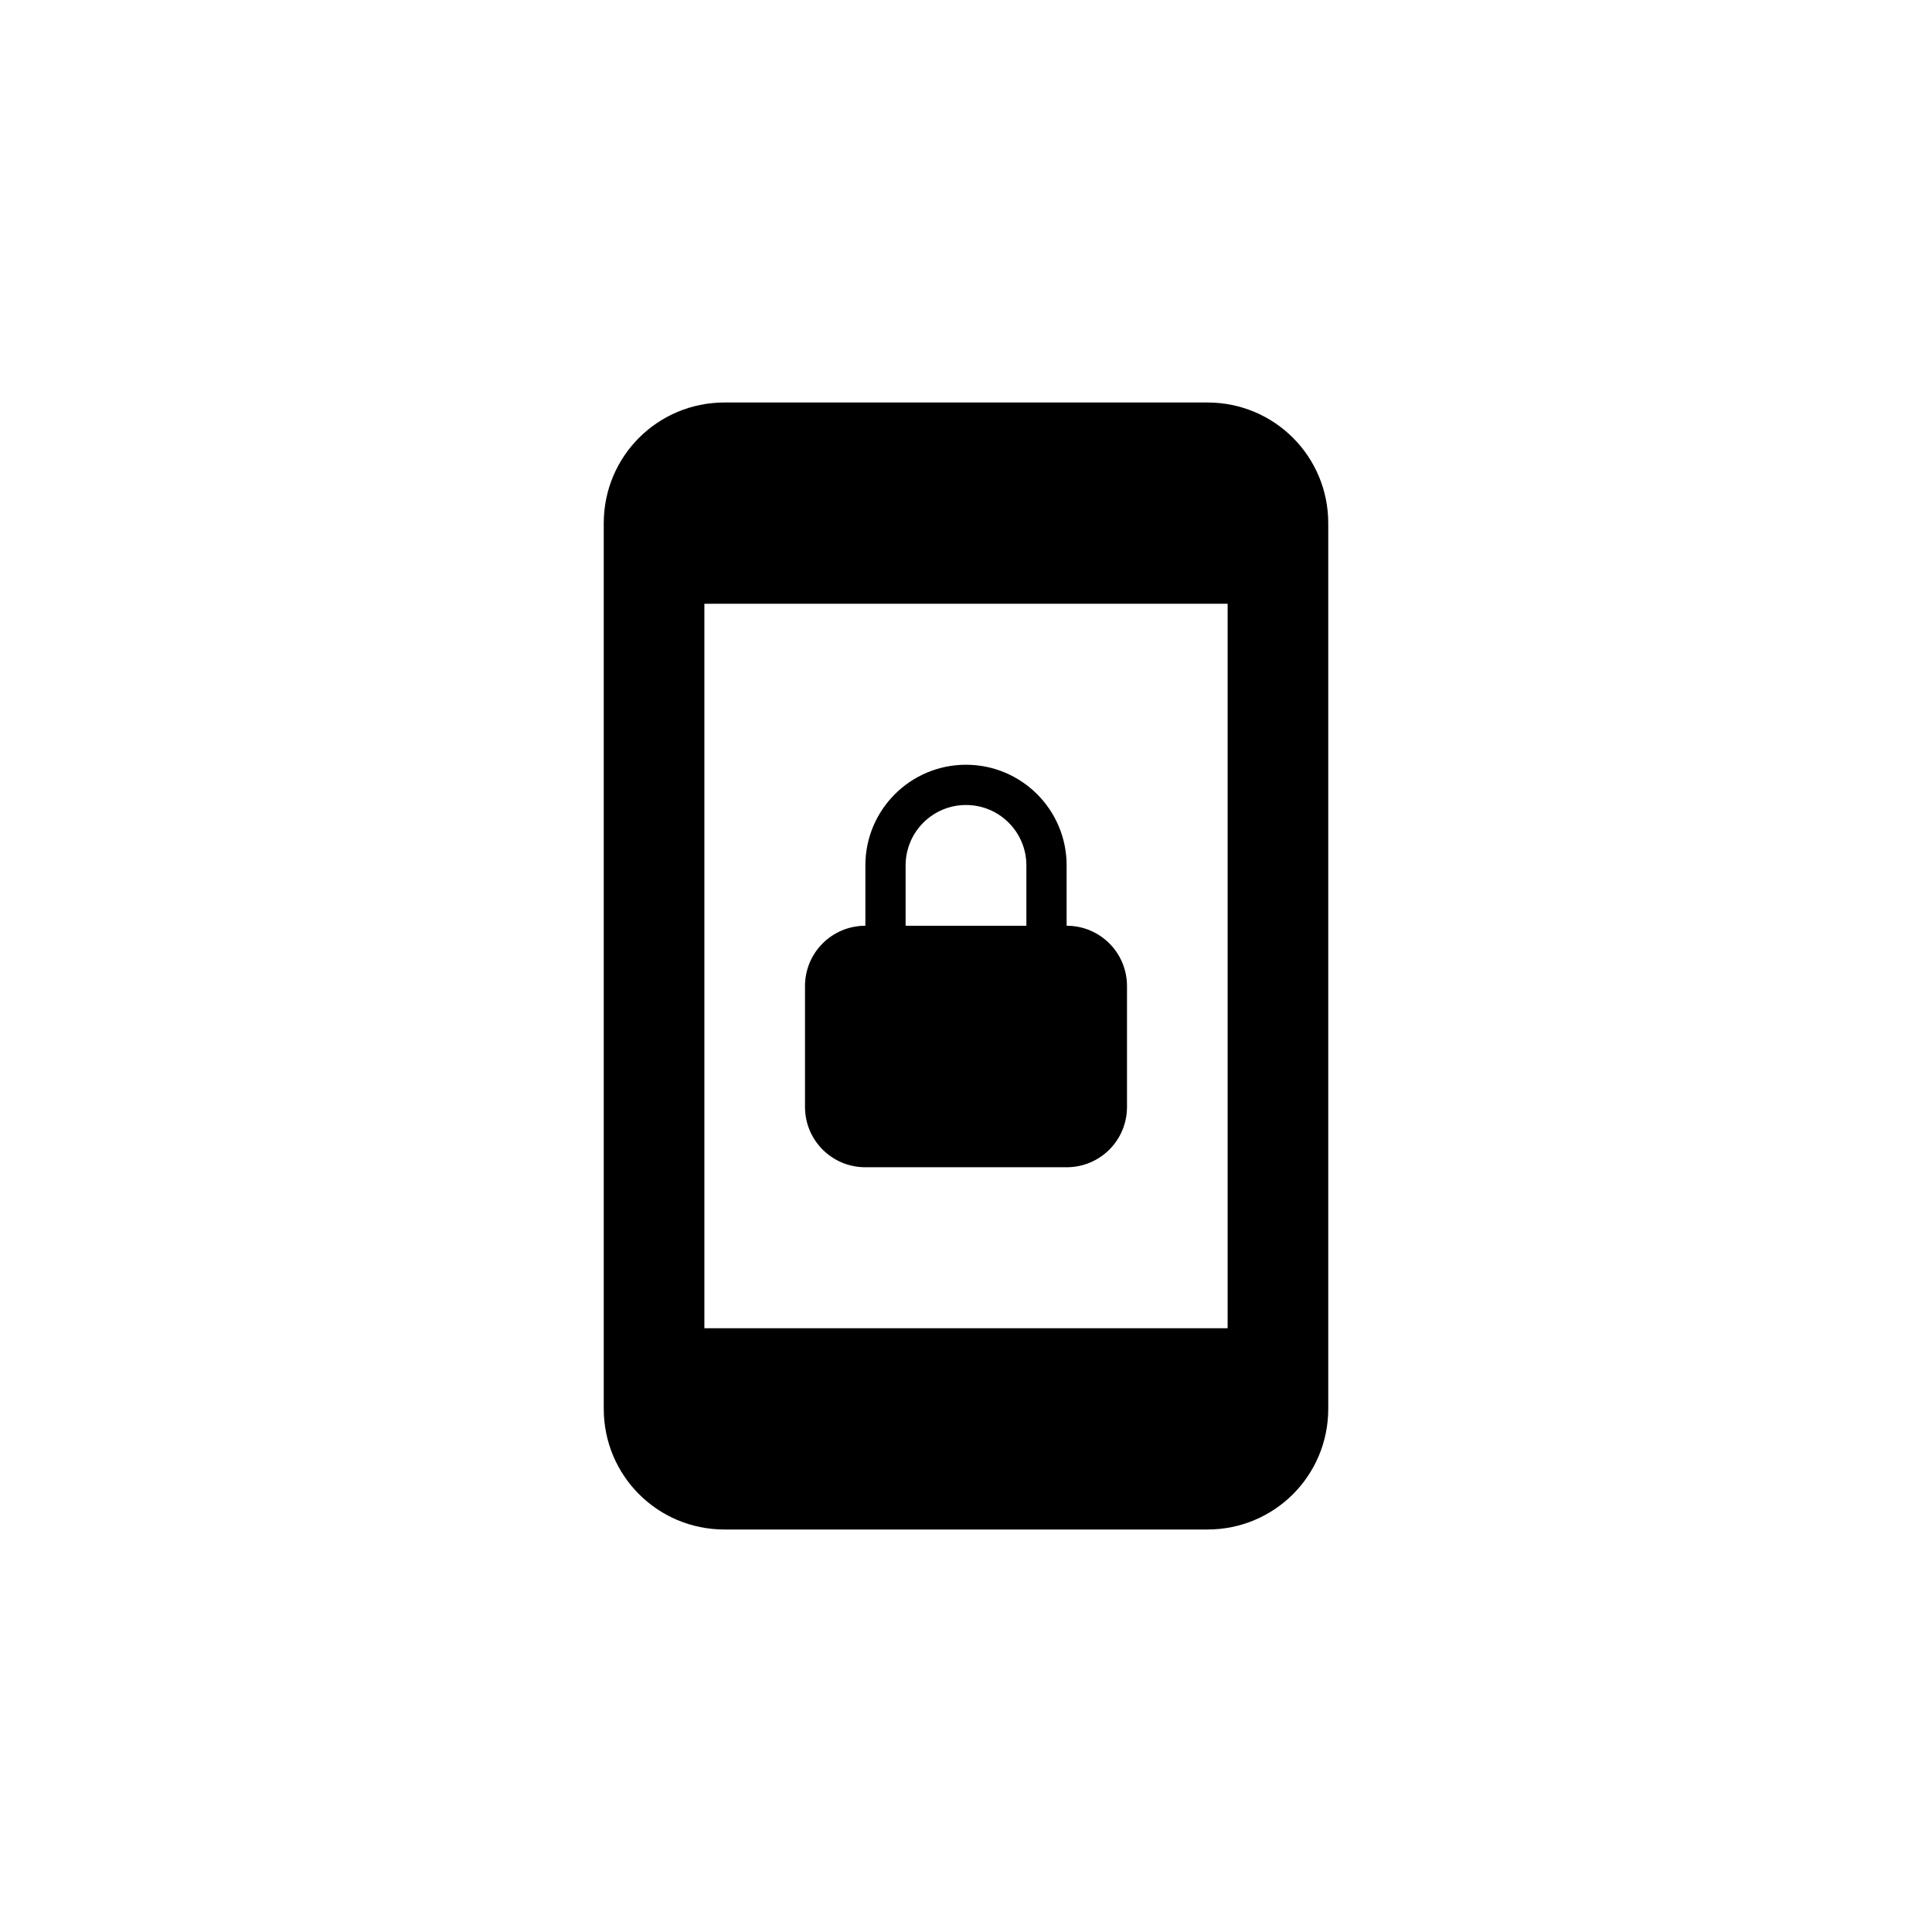
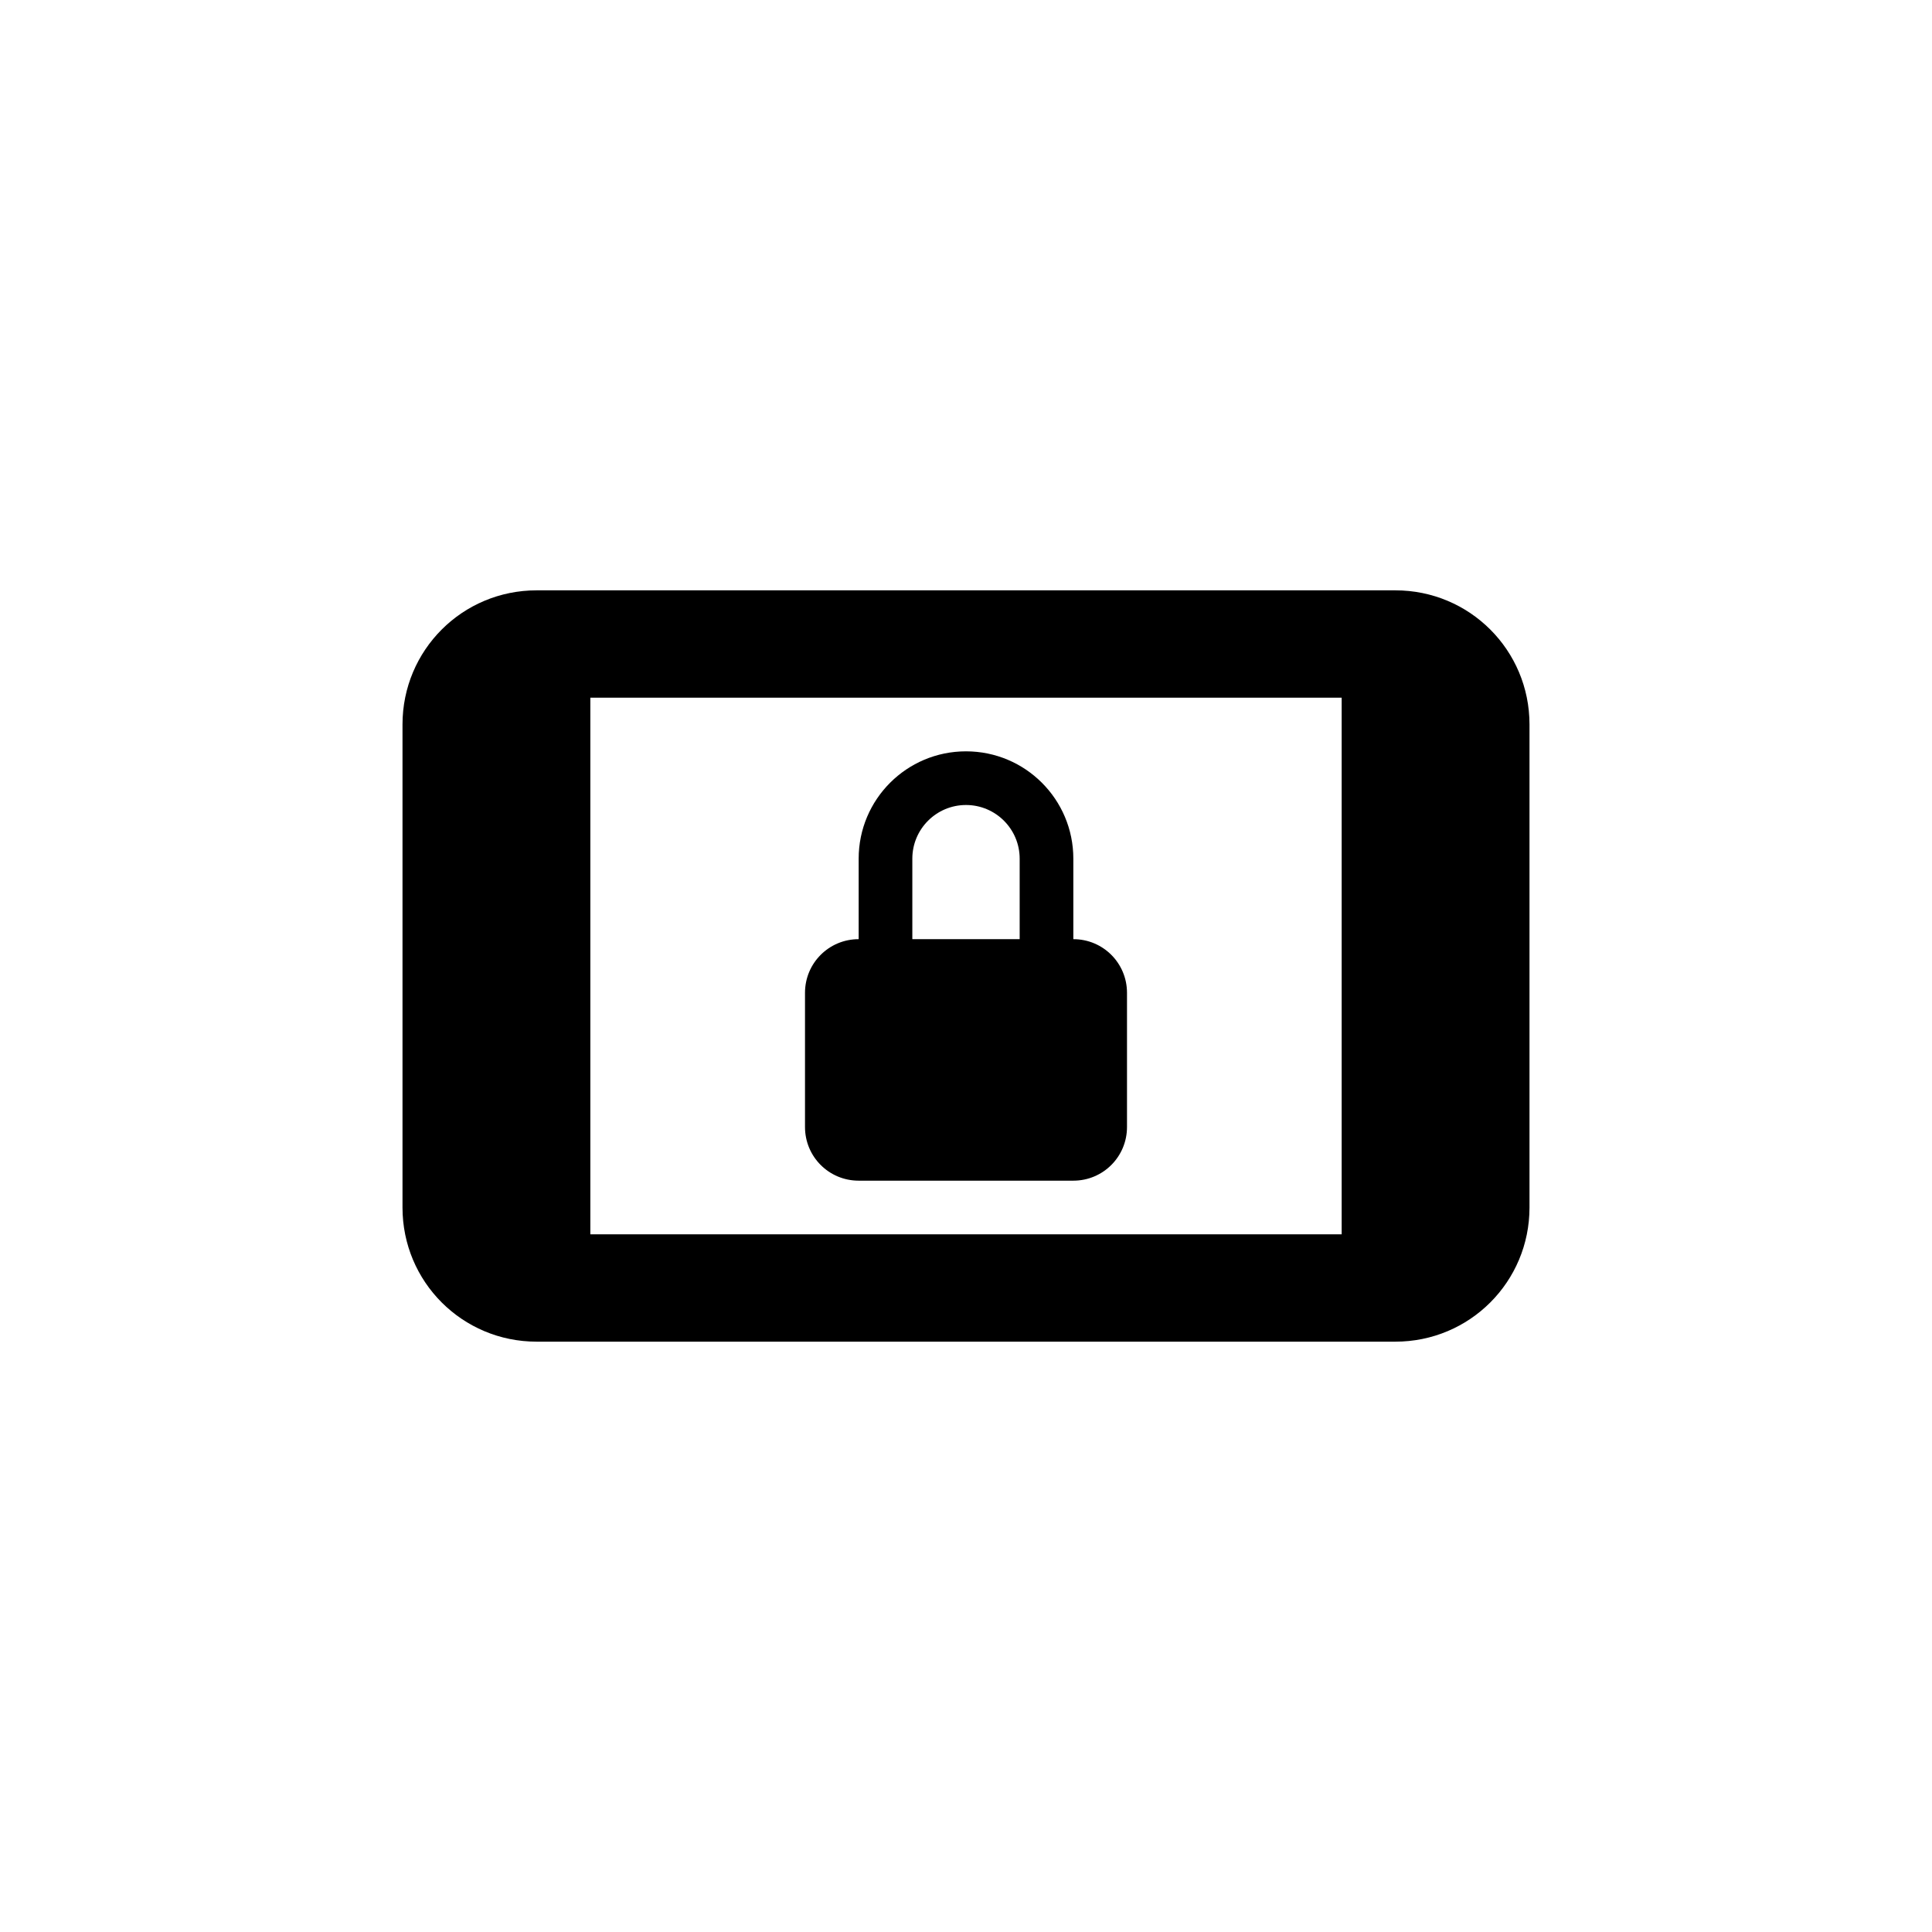
- <svg xmlns="http://www.w3.org/2000/svg" width="48px" height="48px" viewBox="0 0 48 48" version="1.1" id="SVGRoot">
-   <defs id="defs7678" />
+ <svg xmlns="http://www.w3.org/2000/svg" width="36px" height="36px" viewBox="0 0 36 36" version="1.1" id="SVGRoot">
+   <defs id="defs2412" />
  <g id="layer1">
-     <path style="opacity:1;fill:#000000;fill-opacity:1;stroke:none;stroke-width:0.267;stroke-linecap:round;stroke-linejoin:round;stroke-miterlimit:4;stroke-dasharray:none;stroke-dashoffset:0;stroke-opacity:1;paint-order:markers fill stroke" d="m 18,10 c -1.662,0 -3,1.338 -3,3 v 22 c 0,1.662 1.338,3 3,3 h 12 c 1.662,0 3,-1.338 3,-3 V 13 c 0,-1.662 -1.338,-3 -3,-3 z m -0.5,5 h 13 v 18 h -13 z m 6.5,4 a 2.5,2.5 0 0 0 -2.5,2.5 V 23 C 20.669,23 20,23.669 20,24.5 v 3 c 0,0.831 0.669,1.5 1.5,1.5 h 5 c 0.831,0 1.5,-0.669 1.5,-1.5 v -3 C 28,23.669 27.331,23 26.5,23 V 21.5 A 2.5,2.5 0 0 0 24,19 Z m 0,1 a 1.5,1.5 0 0 1 1.5,1.5 V 23 h -3 V 21.5 A 1.5,1.5 0 0 1 24,20 Z" id="path2102" />
+     <path style="opacity:1;fill:#000000;fill-opacity:1;stroke:none;stroke-width:2.049;stroke-linecap:round;stroke-linejoin:round;stroke-miterlimit:4;stroke-dasharray:none;stroke-dashoffset:0;stroke-opacity:1;paint-order:markers fill stroke" d="M 10 11 C 8.615 11 7.5 12.115 7.5 13.5 L 7.5 22.5 C 7.5 23.885 8.615 25 10 25 L 26 25 C 27.385 25 28.5 23.885 28.5 22.5 L 28.5 13.5 C 28.5 12.115 27.385 11 26 11 L 10 11 z M 11 13 L 25 13 L 25 23 L 11 23 L 11 13 z M 18 14 C 16.895 14 16 14.895 16 16 L 16 17.5 C 15.446 17.5 15 17.946 15 18.5 L 15 21 C 15 21.554 15.446 22 16 22 L 20 22 C 20.554 22 21 21.554 21 21 L 21 18.5 C 21 17.946 20.554 17.5 20 17.5 L 20 16 C 20 14.895 19.105 14 18 14 z M 18 15 C 18.552 15 19 15.448 19 16 L 19 17.5 L 17 17.5 L 17 16 C 17 15.448 17.448 15 18 15 z " id="path2623" />
  </g>
</svg>
